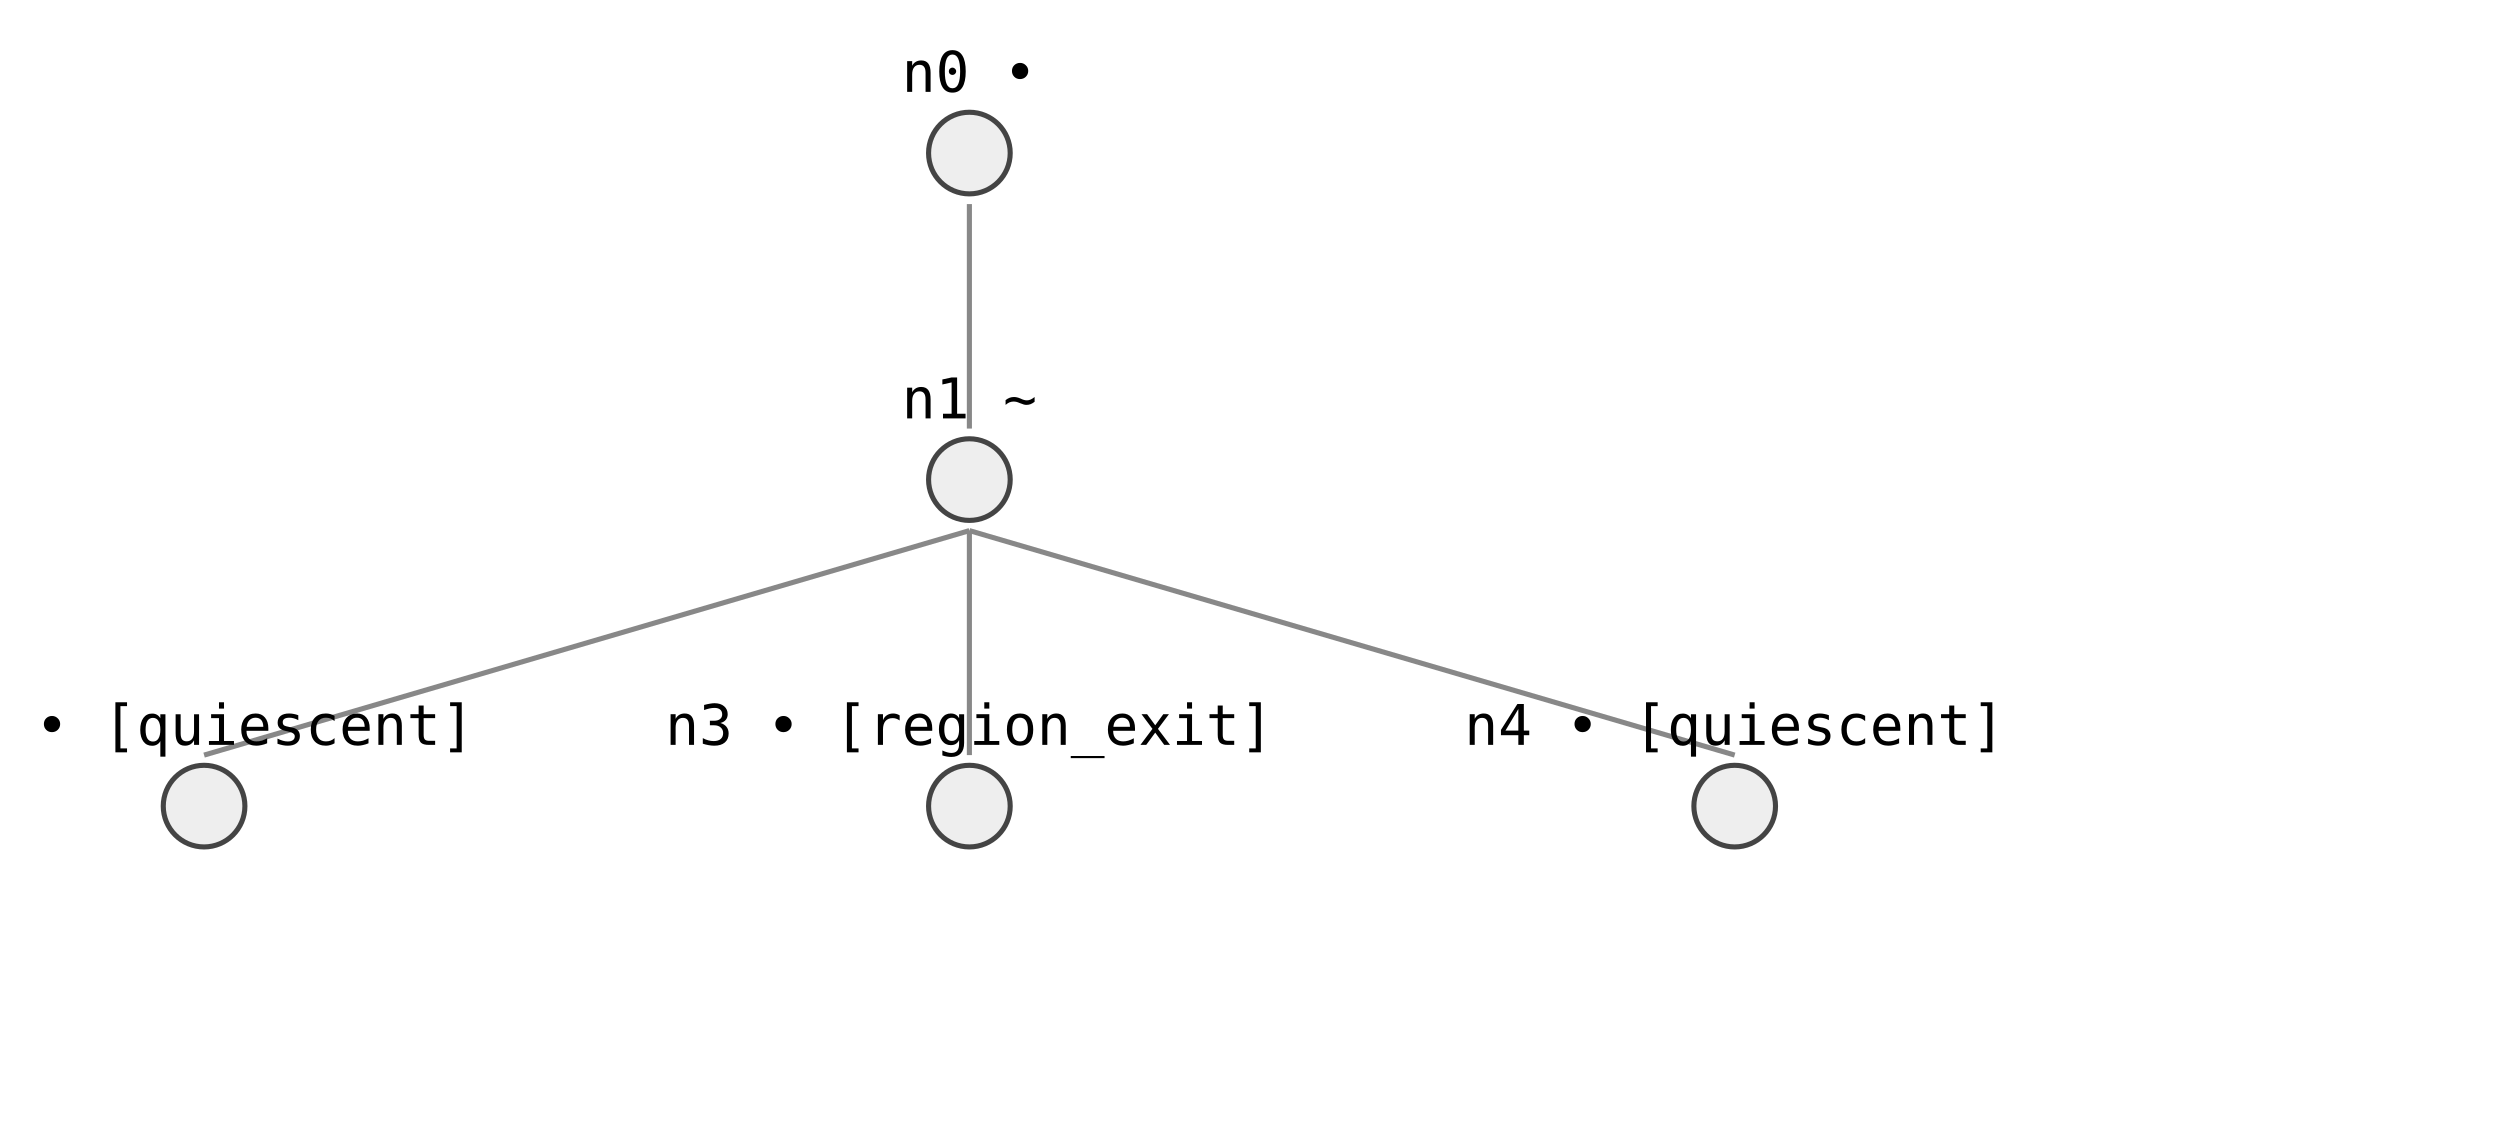
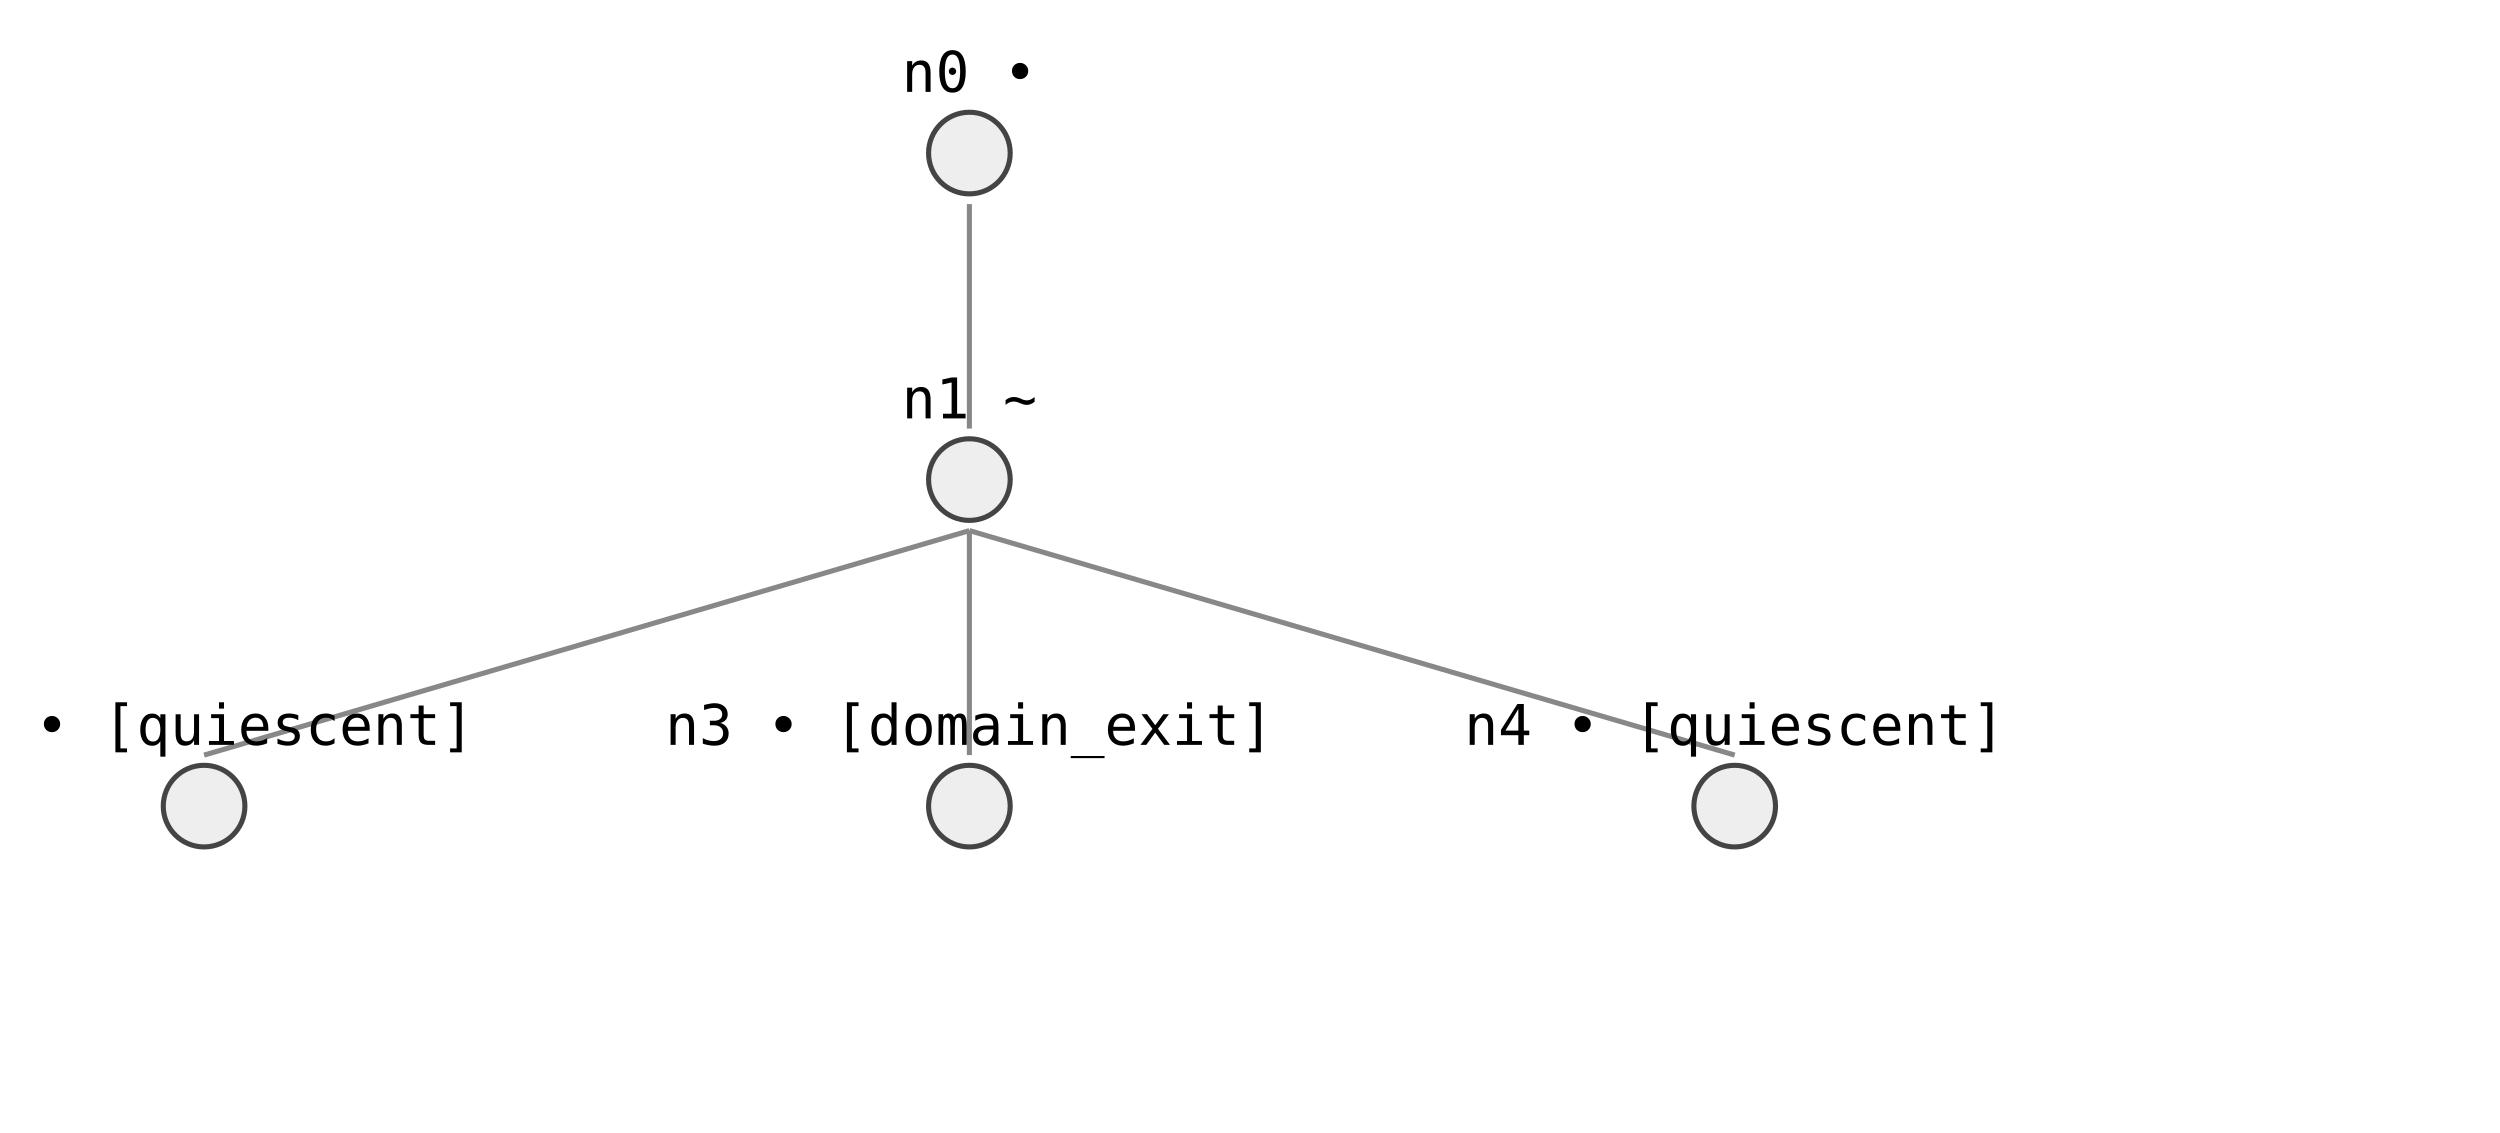
<svg xmlns="http://www.w3.org/2000/svg" width="490" height="222" font-family="monospace" font-size="11">
  <line x1="190.0" y1="40.0" x2="190.0" y2="84.0" stroke="#888" />
  <line x1="190.0" y1="104.0" x2="40.0" y2="148.0" stroke="#888" />
  <line x1="190.0" y1="104.0" x2="190.0" y2="148.0" stroke="#888" />
  <line x1="190.0" y1="104.0" x2="340.0" y2="148.0" stroke="#888" />
  <circle cx="190.0" cy="30.0" r="8" fill="#eee" stroke="#444" />
  <text x="190.0" y="18.0" text-anchor="middle">n0 •</text>
  <circle cx="190.0" cy="94.0" r="8" fill="#eee" stroke="#444" />
  <text x="190.0" y="82.0" text-anchor="middle">n1 ~</text>
  <circle cx="40.0" cy="158.0" r="8" fill="#eee" stroke="#444" />
  <text x="40.0" y="146.0" text-anchor="middle">n2 • [quiescent]</text>
  <circle cx="190.0" cy="158.0" r="8" fill="#eee" stroke="#444" />
-   <text x="190.0" y="146.0" text-anchor="middle">n3 • [region_exit]</text>
+   <text x="190.0" y="146.0" text-anchor="middle">n3 • [domain_exit]</text>
  <circle cx="340.0" cy="158.0" r="8" fill="#eee" stroke="#444" />
  <text x="340.0" y="146.0" text-anchor="middle">n4 • [quiescent]</text>
</svg>
